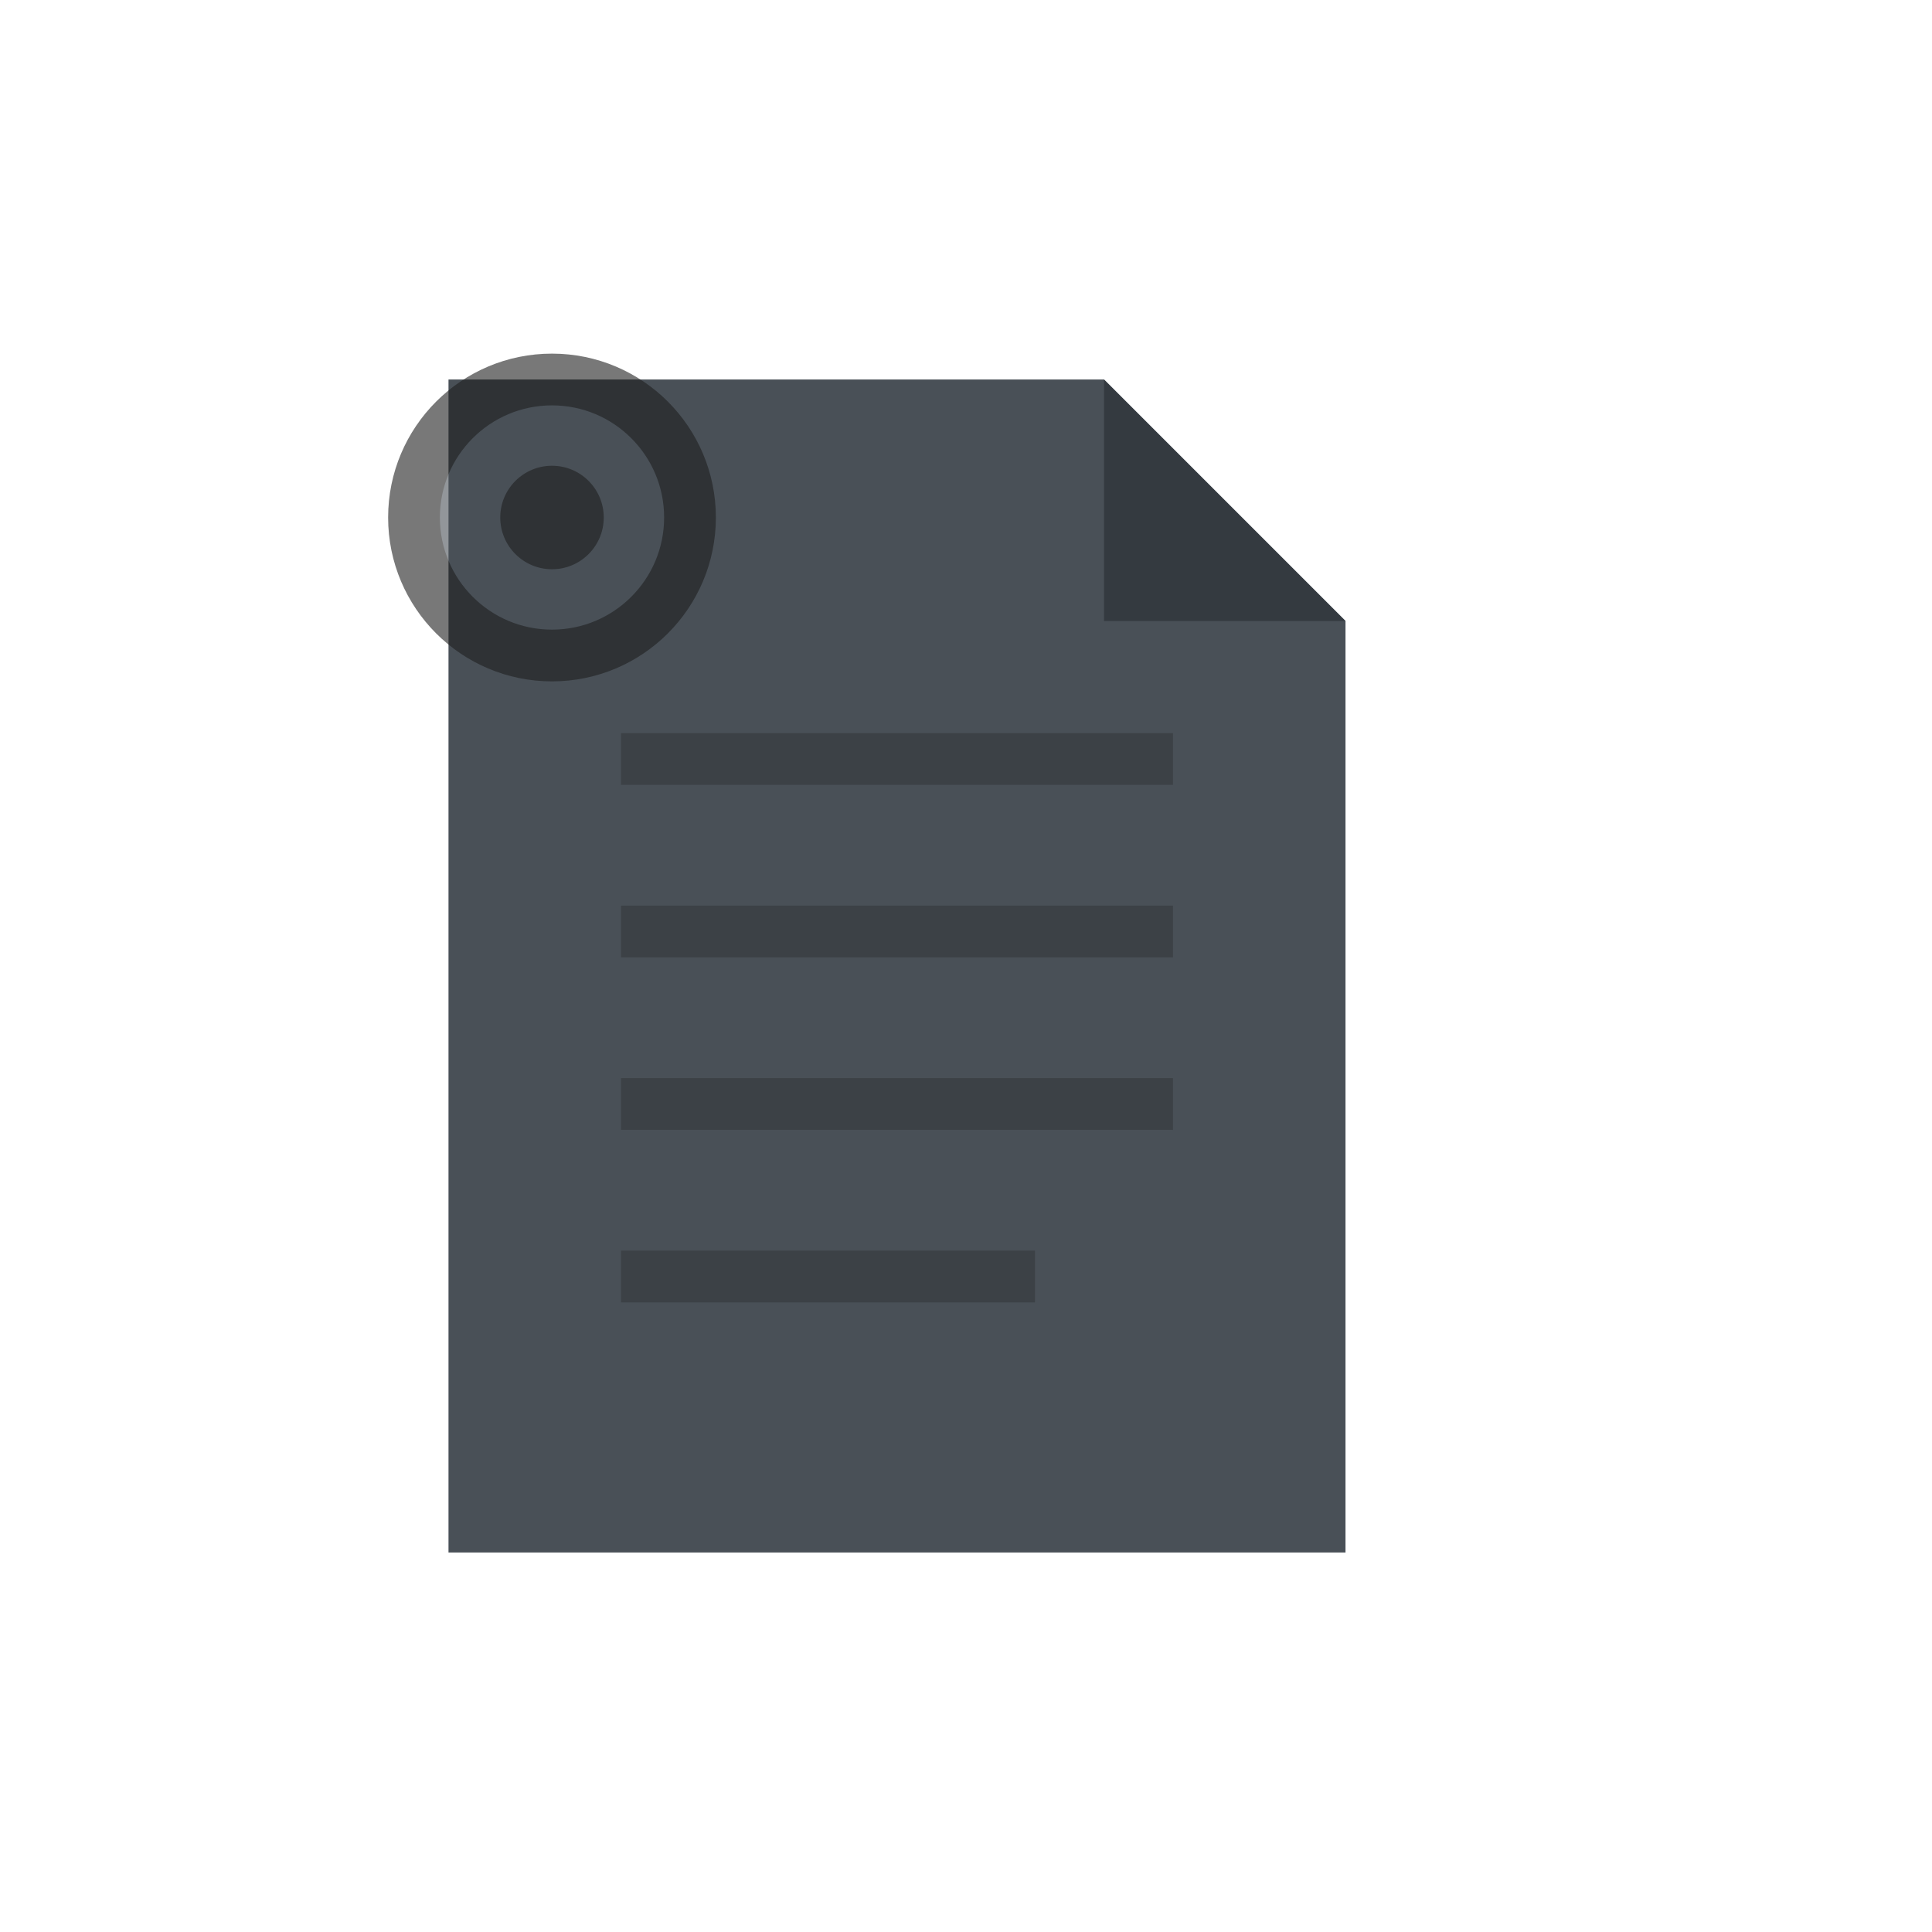
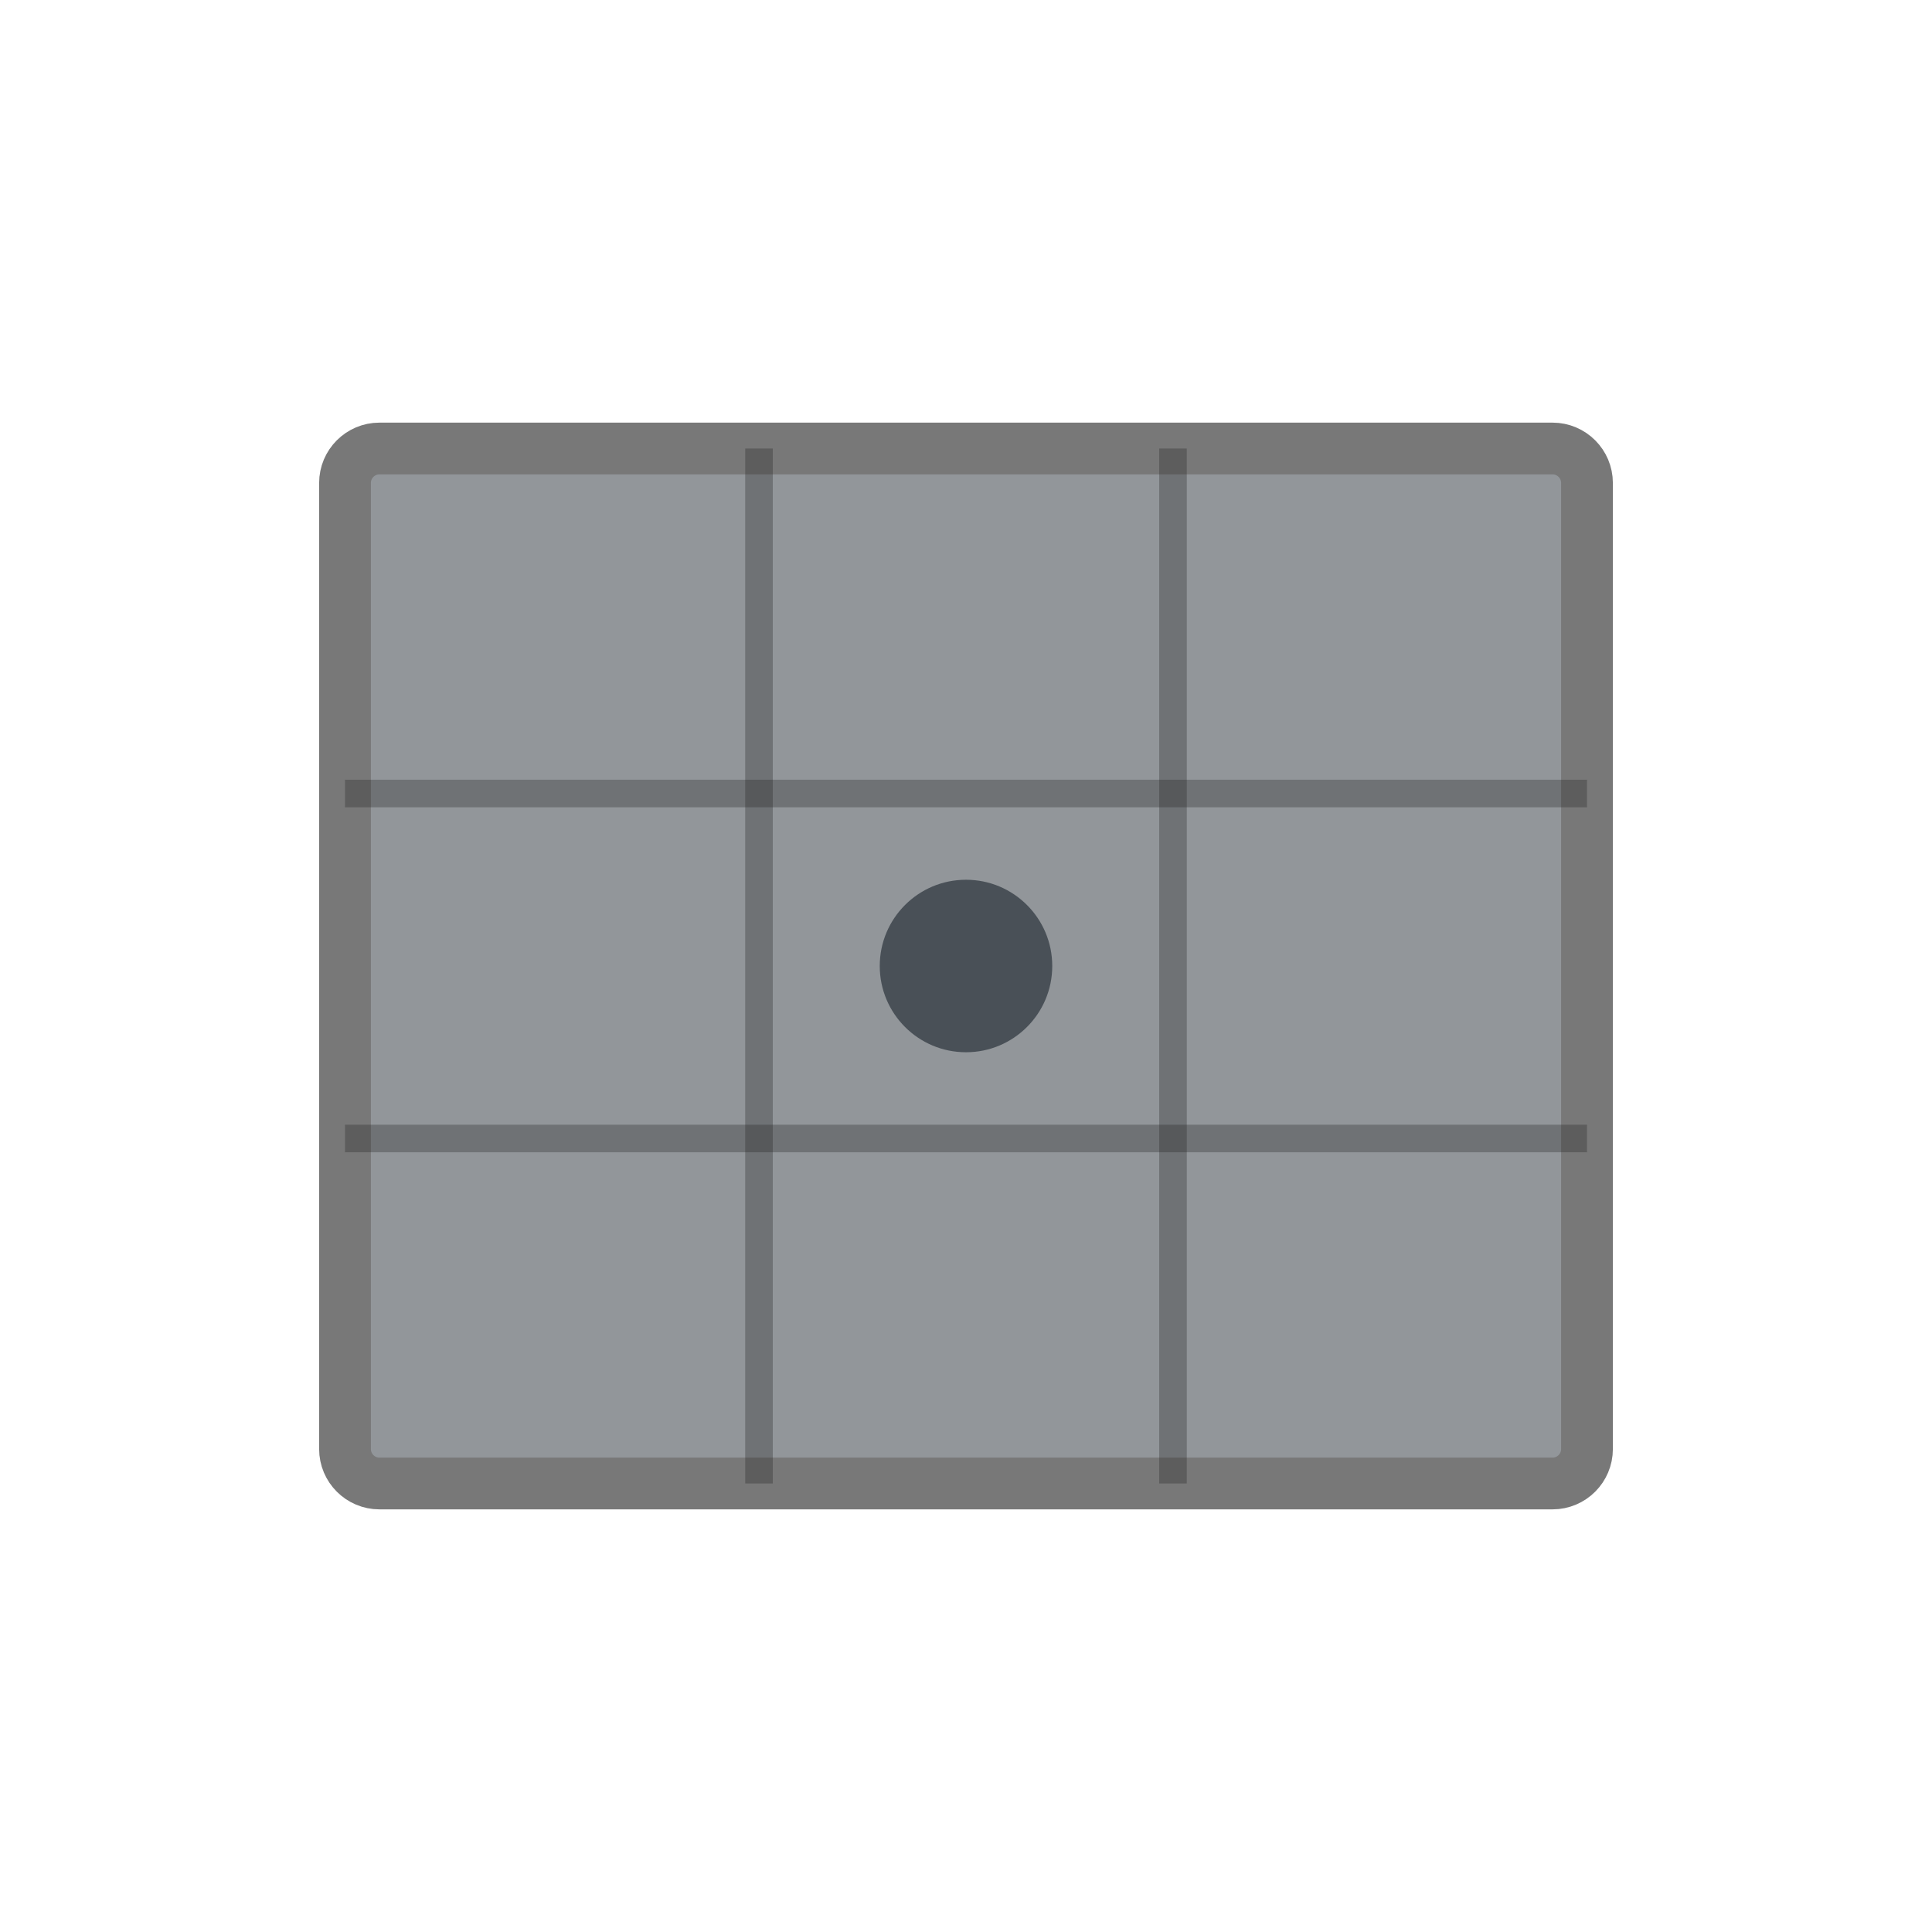
<svg xmlns="http://www.w3.org/2000/svg" viewBox="0 0 56 56" width="56" height="56">
  <g transform="translate(28, 28)">
-     <path d="M -15 -17 L 4 -17 L 11 -10 L 11 17 L -15 17 Z" fill="#495057" />
-     <path d="M 4 -17 L 4 -10 L 11 -10 Z" fill="#343A40" />
-     <line x1="-10" y1="-6" x2="6" y2="-6" stroke="#1e1e1e" stroke-width="1.5" opacity="0.3" />
-     <line x1="-10" y1="-1" x2="6" y2="-1" stroke="#1e1e1e" stroke-width="1.5" opacity="0.3" />
-     <line x1="-10" y1="4" x2="6" y2="4" stroke="#1e1e1e" stroke-width="1.5" opacity="0.3" />
-     <line x1="-10" y1="9" x2="2" y2="9" stroke="#1e1e1e" stroke-width="1.5" opacity="0.3" />
-     <circle cx="-12" cy="-13" r="4" fill="#495057" stroke="#1e1e1e" stroke-width="1.5" opacity="0.6" />
-     <circle cx="-12" cy="-13" r="1.5" fill="#1e1e1e" opacity="0.6" />
+     <rect x="-18" y="-15" width="36" height="30" rx="1" fill="#495057" stroke="#1e1e1e" stroke-width="1.5" opacity="0.6" />
+     <line x1="-6" y1="-15" x2="-6" y2="15" stroke="#1e1e1e" stroke-width="0.8" opacity="0.3" />
+     <line x1="6" y1="-15" x2="6" y2="15" stroke="#1e1e1e" stroke-width="0.8" opacity="0.3" />
+     <line x1="-18" y1="-5" x2="18" y2="-5" stroke="#1e1e1e" stroke-width="0.8" opacity="0.3" />
+     <line x1="-18" y1="5" x2="18" y2="5" stroke="#1e1e1e" stroke-width="0.8" opacity="0.3" />
+     <circle cx="0" cy="0" r="2.5" fill="#495057" />
  </g>
</svg>
